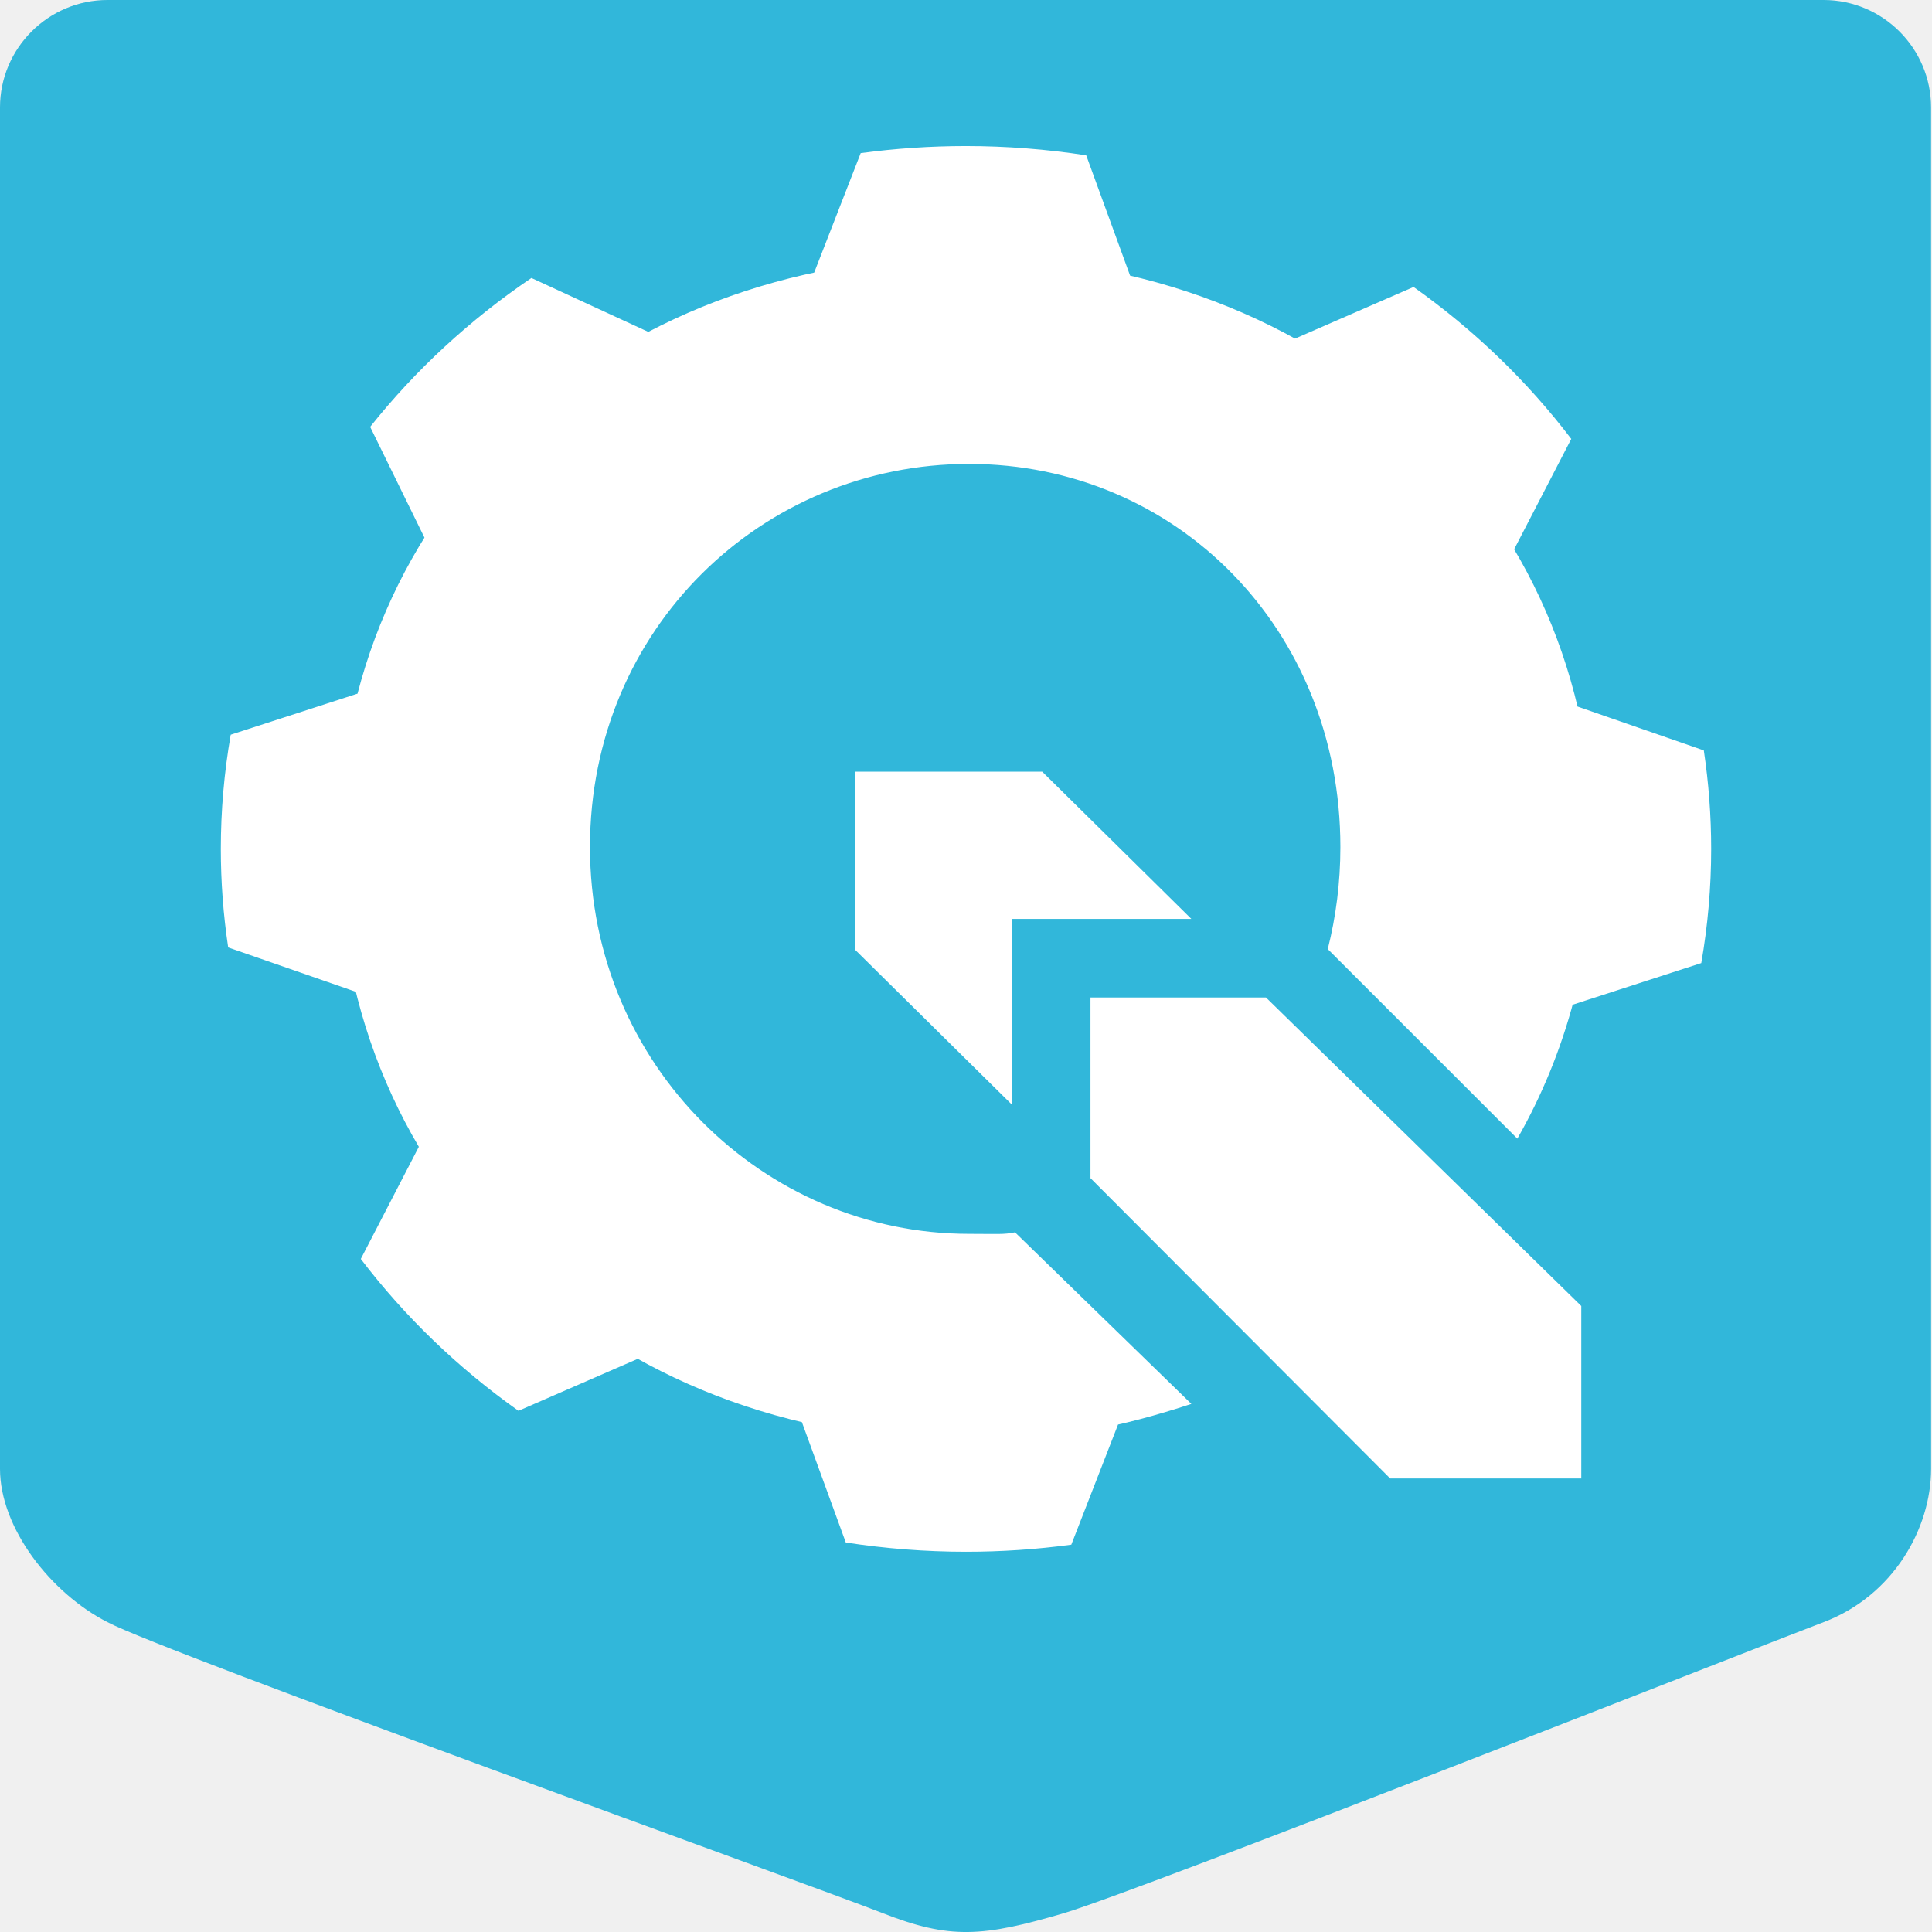
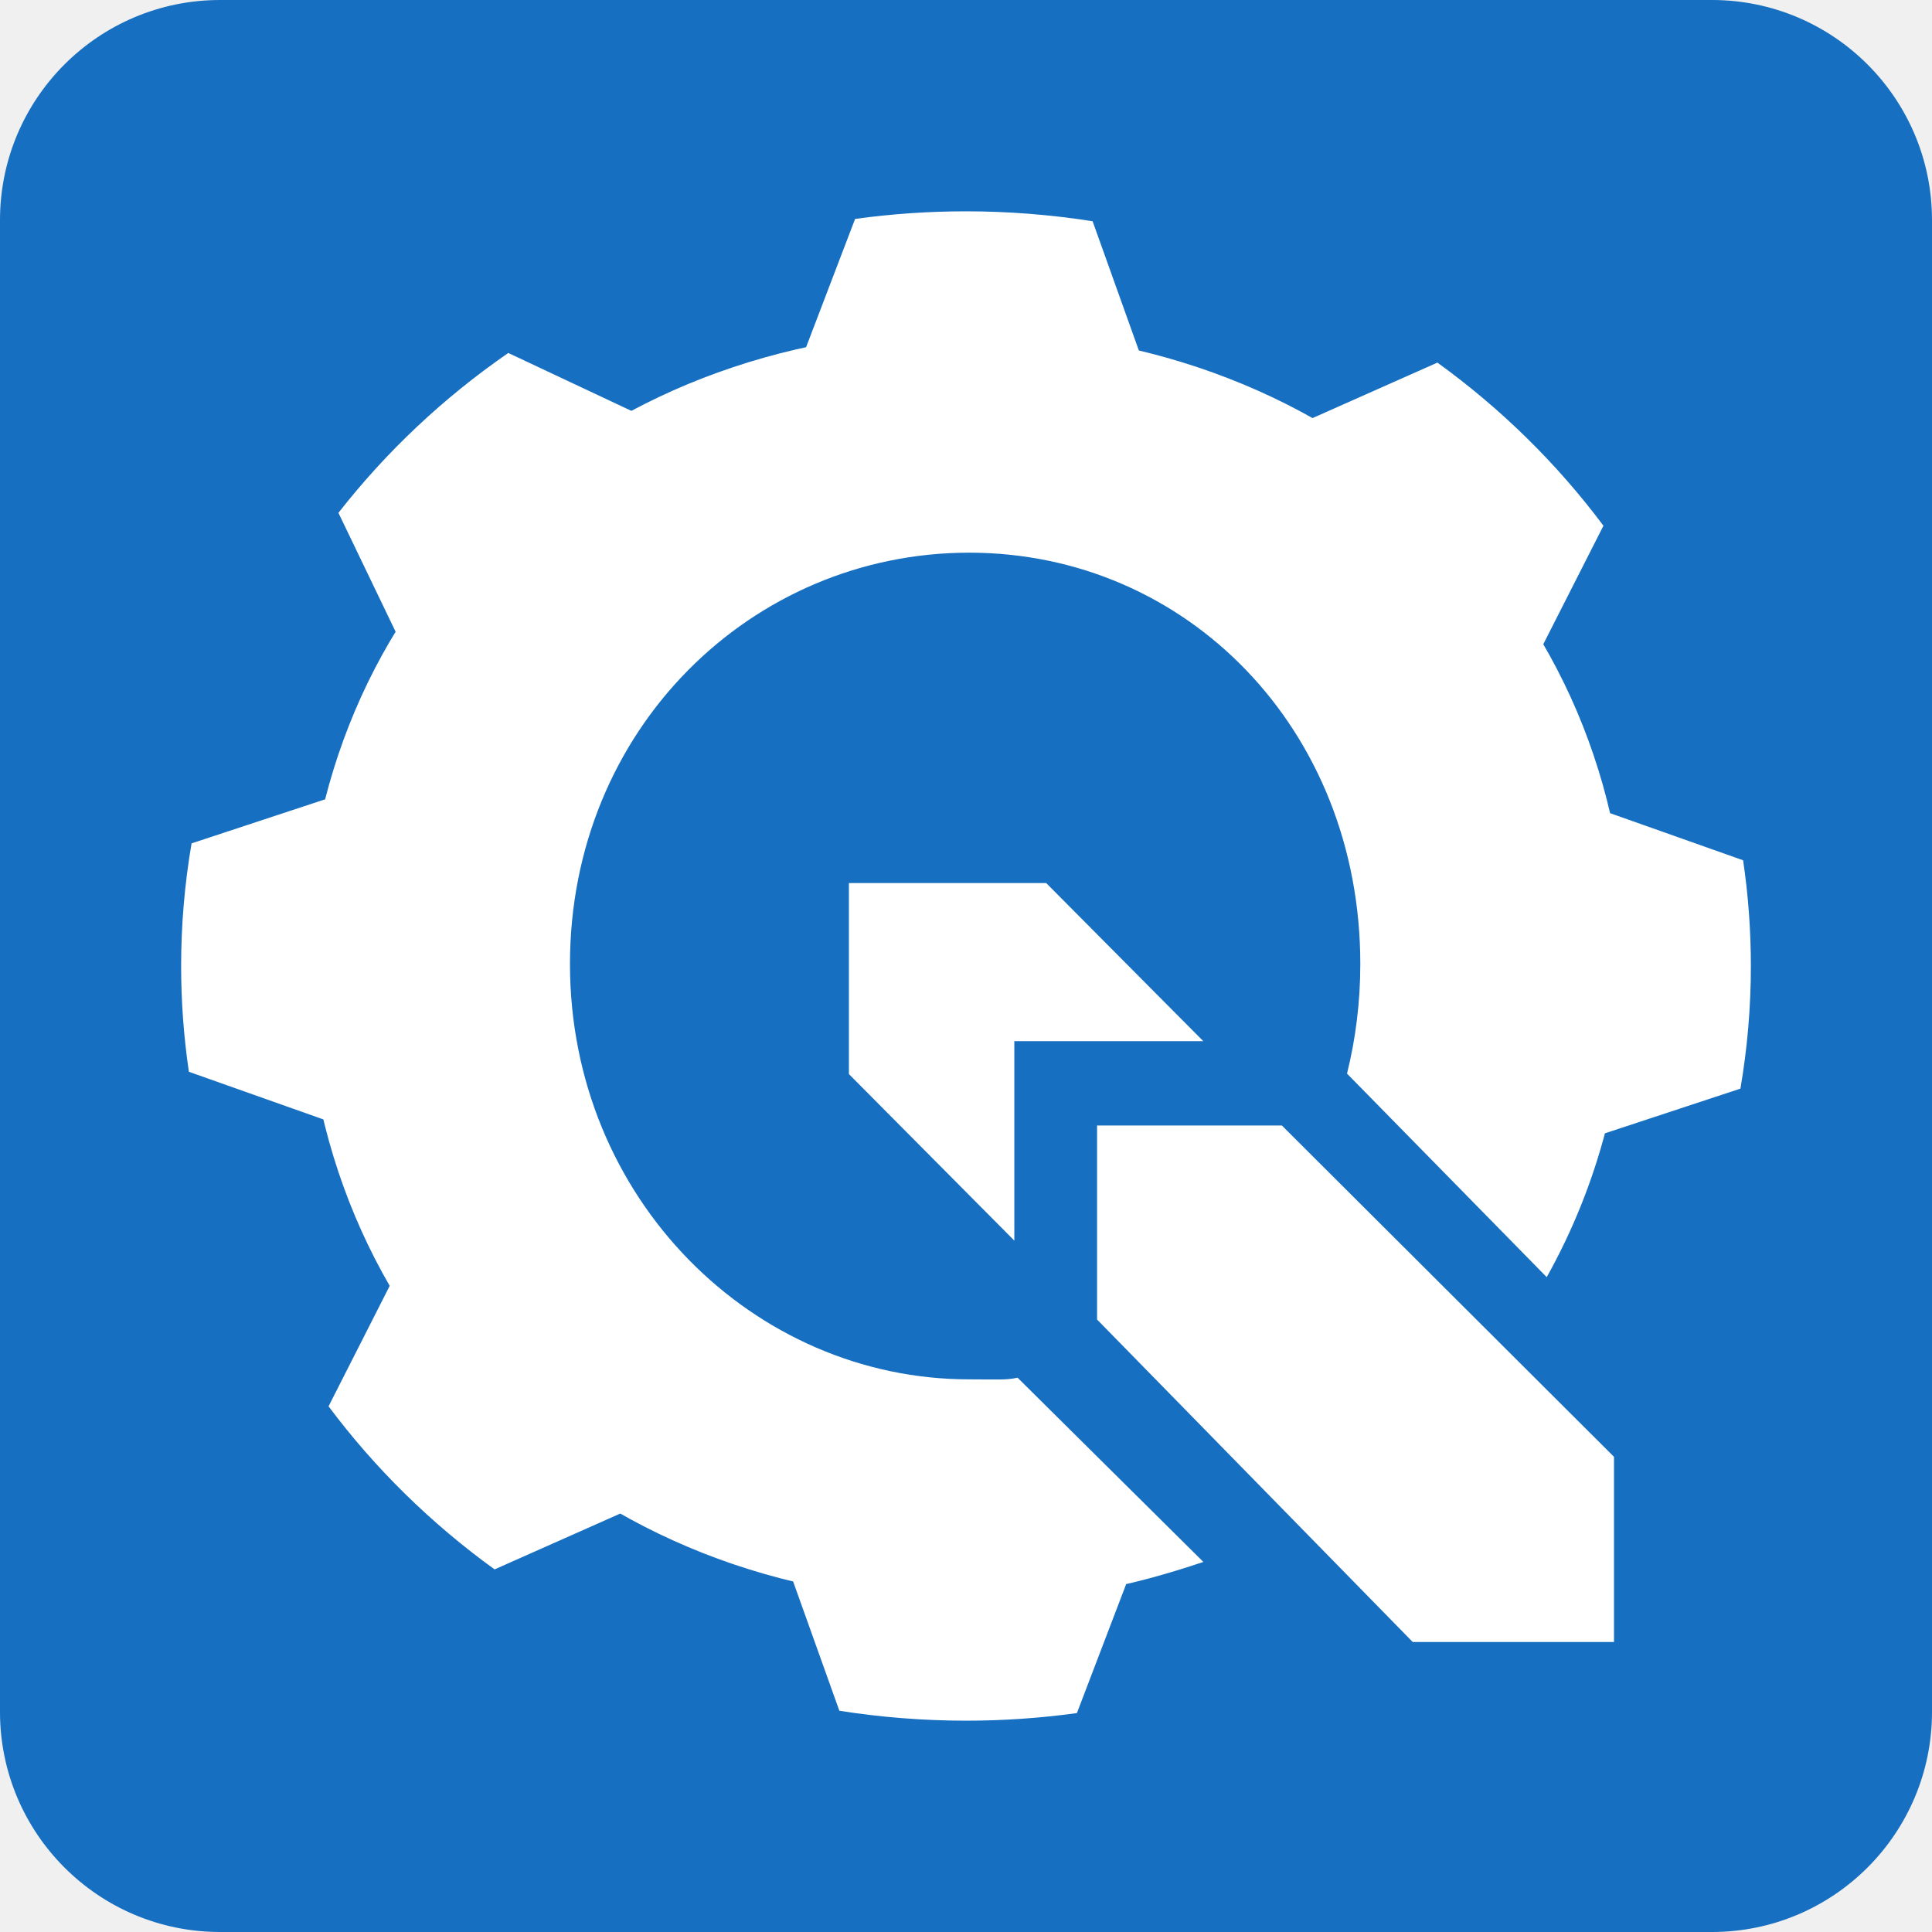
- <svg xmlns="http://www.w3.org/2000/svg" width="64" height="64" viewBox="0 0 64 64" fill="none" version="1.1" id="svg4">
-   <path d="m 63.97,48.657 c 0,1.959 -1.239,4.198 -3.558,5.078 -2.319,0.88 -22.389,8.796 -25.148,9.635 -2.719,0.8 -3.798,0.88 -6.037,0 C 26.987,62.49 5.437,54.734 3.558,53.735 1.679,52.775 0,50.616 0,48.657 V 3.558 C 0,1.599 1.599,0 3.558,0 H 60.411 c 1.959,0 3.558,1.599 3.558,3.558 z" fill="#31b7da" id="path1" style="stroke-width:1" />
-   <defs id="defs4">
-     <clipPath clipPathUnits="userSpaceOnUse" id="clipPath4">
-       <rect width="826" height="826" fill="#ffffff" id="rect5" x="0" y="0" transform="scale(1,-1)" />
-     </clipPath>
-   </defs>
-   <g id="g2" transform="matrix(0.3251738,0,0,0.3251738,11.21082,7.800365)" style="stroke-width:3.075">
-     <polygon id="polygon1" points="68.613,69.625 86.891,69.625 71.697,54.625 52.613,54.625 52.613,72.746 68.613,88.548 " style="fill:#ffffff;fill-opacity:1;stroke-width:3.075" />
-     <polygon id="polygon2" points="126.613,109.057 94.488,77.625 76.613,77.625 76.613,96.033 107.143,126.625 126.613,126.625 " style="fill:#ffffff;fill-opacity:1;stroke-width:3.075" />
-     <path id="path24" style="display:inline;fill:#ffffff;fill-opacity:1;stroke-width:1;stroke-linejoin:bevel" transform="matrix(3.075278,0,0,3.075278,-34.4764,-23.98829)" d="m 32,4.838 a 24.685,23.282 0 0 0 -3.488,0.234 L 26.332,10.67 C 28.169,10.139 30.079,9.869 32,9.869 c 2.051,-2.558e-4 4.089,0.307 6.037,0.91 L 35.982,5.145 A 24.685,23.282 0 0 0 32,4.838 Z M 17.604,9.209 a 24.685,23.282 0 0 0 -5.342,4.932 l 2.652,5.408 c 1.876,-3.327 4.798,-6.025 8.365,-7.723 L 17.605,9.209 Z m 29.223,0.297 -5.738,2.5 c 3.527,1.77 6.387,4.526 8.188,7.891 l 2.773,-5.357 A 24.685,23.282 0 0 0 46.826,9.506 Z M 13.623,22.402 7.643,24.338 a 24.685,23.282 0 0 0 -0.328,3.783 24.685,23.282 0 0 0 0.244,3.264 l 5.932,2.061 c -0.558,-1.726 -0.842,-3.52 -0.842,-5.324 7.4e-5,-1.943 0.329,-3.874 0.975,-5.719 z m 36.887,0.396 c 0.558,1.725 0.842,3.519 0.842,5.322 -7.4e-5,1.943 -0.329,3.874 -0.975,5.719 l 5.98,-1.936 a 24.685,23.282 0 0 0 0.328,-3.783 24.685,23.282 0 0 0 -0.244,-3.262 z m -35.785,13.547 -2.773,5.359 a 24.685,23.282 0 0 0 5.223,5.031 l 5.738,-2.5 c -3.527,-1.77 -6.387,-4.526 -8.188,-7.891 z m 11.238,9.117 2.055,5.635 A 24.685,23.282 0 0 0 32,51.404 24.685,23.282 0 0 0 35.488,51.17 l 1.691,-4.346 -0.924,-0.898 C 34.86,46.223 33.433,46.373 32,46.373 29.949,46.373 27.911,46.066 25.963,45.463 Z M 33.623,40.822 c -0.379,0.079 -0.575,0.051 -1.523,0.051 -6.785,0 -12.556,-5.579 -12.556,-12.814 0,-7.234 5.707,-12.691 12.556,-12.691 6.848,0 12.302,5.456 12.302,12.691 0,1.177 -0.147,2.308 -0.418,3.381 l 6.28,6.279 c 1.619,-2.837 2.525,-6.136 2.525,-9.709 0,-11.15 -8.898,-19.498 -20.816,-19.498 C 20.109,8.513 11.211,16.806 11.211,28.011 c 0,11.259 8.898,19.718 20.762,19.718 3.062,0 5.225,-0.478 7.493,-1.223 z" />
-   </g>
+ <svg xmlns="http://www.w3.org/2000/svg" width="64" height="64" viewBox="0 0 64 64" fill="none">
+   <rect width="64" height="64" rx="7.291" fill="#176FC1" />
+   <path d="M33.601 34.49H39.861L34.657 29.253H28.121V35.58L33.601 41.097V34.49Z" fill="white" />
+   <path d="M53.466 48.259L42.464 37.284H36.342V43.711L46.798 54.393H53.466V48.259Z" fill="white" />
+   <path d="M32 7C30.771 7 29.543 7.084 28.326 7.252L26.03 13.262C27.965 12.692 29.977 12.402 32 12.402C34.16 12.402 36.306 12.732 38.359 13.38L36.194 7.329C34.808 7.111 33.405 7.001 32 7ZM16.837 11.693C14.693 13.174 12.796 14.959 11.211 16.989L14.004 22.796C15.98 19.223 19.058 16.327 22.815 14.504L16.839 11.693H16.837ZM47.616 12.012L41.572 14.697C45.287 16.597 48.299 19.556 50.195 23.169L53.116 17.416C51.578 15.357 49.724 13.535 47.616 12.012ZM12.645 25.86L6.346 27.938C6.116 29.281 6 30.639 6 32C6 33.172 6.086 34.343 6.257 35.504L12.505 37.717C11.917 35.864 11.618 33.937 11.618 32C11.618 29.914 11.965 27.841 12.645 25.86ZM51.495 26.285C52.083 28.138 52.382 30.063 52.382 32C52.382 34.086 52.035 36.159 51.355 38.14L57.654 36.062C57.884 34.719 58 33.361 58 32C58 30.828 57.914 29.658 57.743 28.498L51.495 26.285ZM13.805 40.831L10.884 46.586C12.422 48.644 14.277 50.466 16.384 51.988L22.428 49.303C18.713 47.403 15.701 44.444 13.805 40.831ZM25.641 50.62L27.805 56.671C29.192 56.889 30.595 56.999 32 57C33.229 57 34.457 56.916 35.674 56.748L37.456 52.082L36.483 51.117C35.013 51.436 33.51 51.598 32 51.598C29.84 51.598 27.694 51.268 25.641 50.62ZM33.709 45.638C33.31 45.722 33.103 45.693 32.105 45.693C24.958 45.693 18.881 39.702 18.881 31.934C18.881 24.166 24.892 18.308 32.105 18.308C39.318 18.308 45.062 24.166 45.062 31.934C45.062 33.198 44.907 34.413 44.622 35.565L51.237 42.307C52.942 39.26 53.896 35.719 53.896 31.882C53.896 19.91 44.525 10.946 31.971 10.946C19.475 10.946 10.104 19.851 10.104 31.882C10.104 43.971 19.475 53.054 31.971 53.054C35.196 53.054 37.474 52.541 39.863 51.741L33.709 45.638Z" fill="white" />
</svg>
